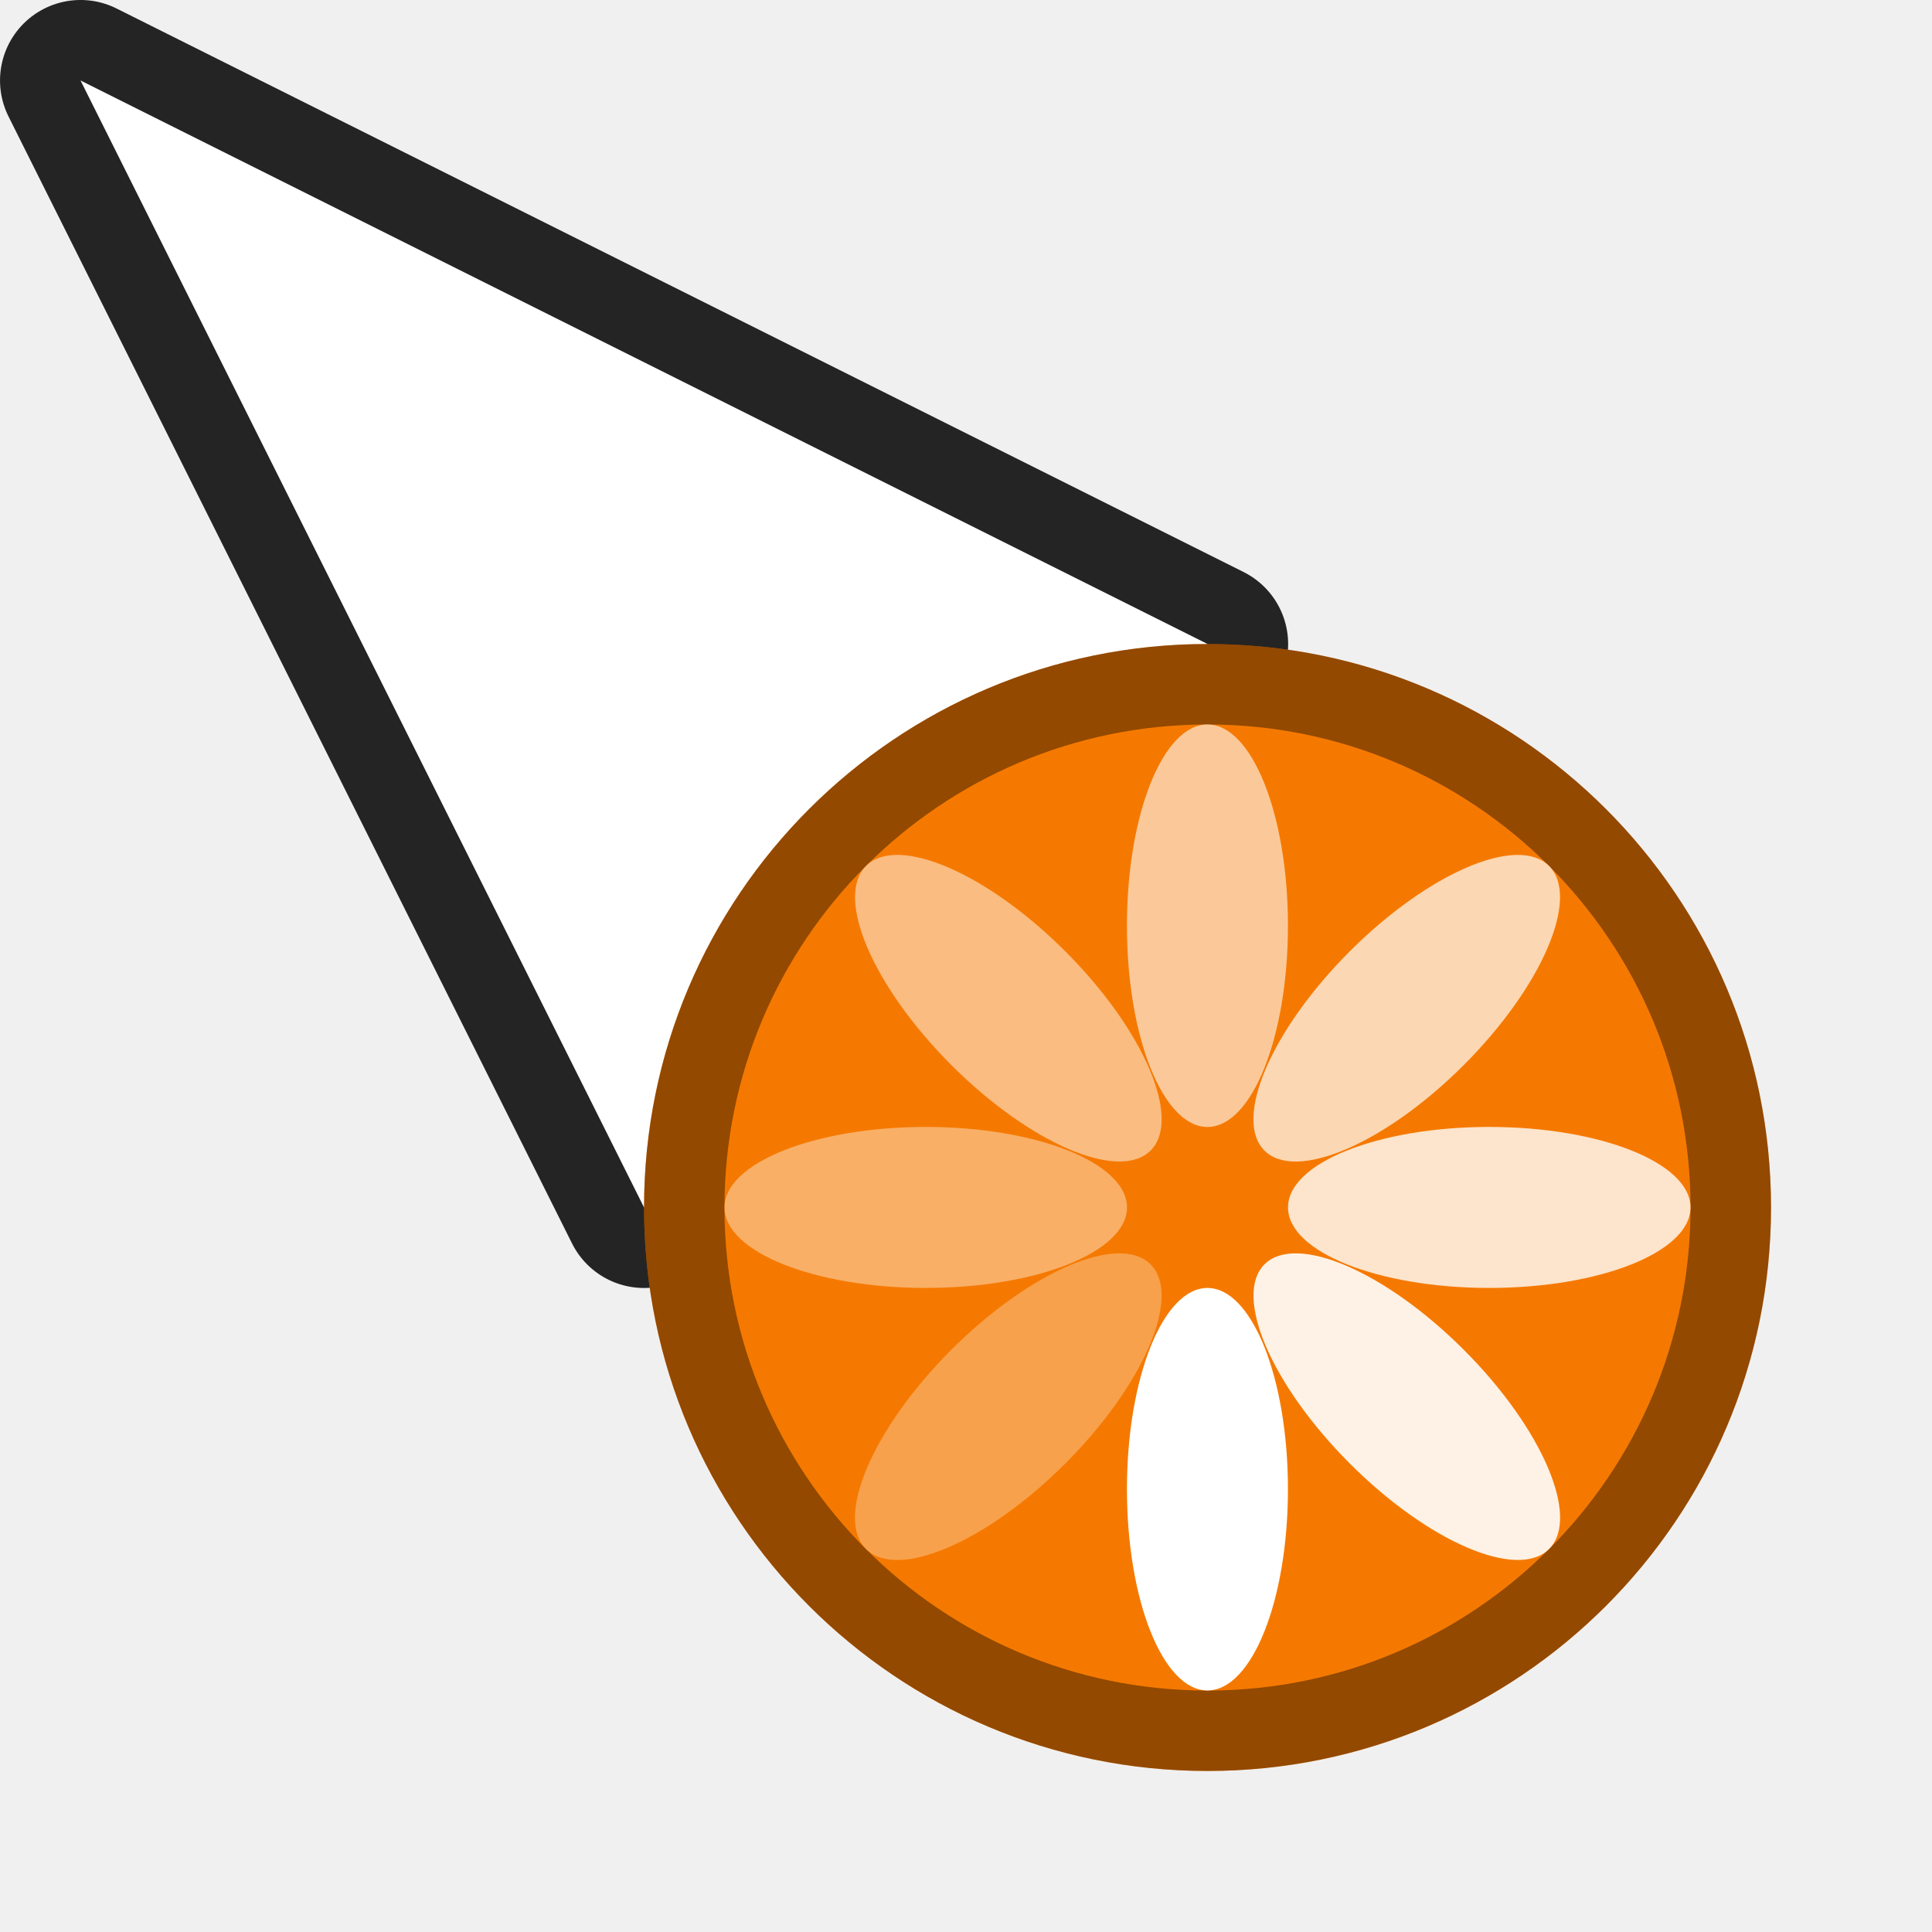
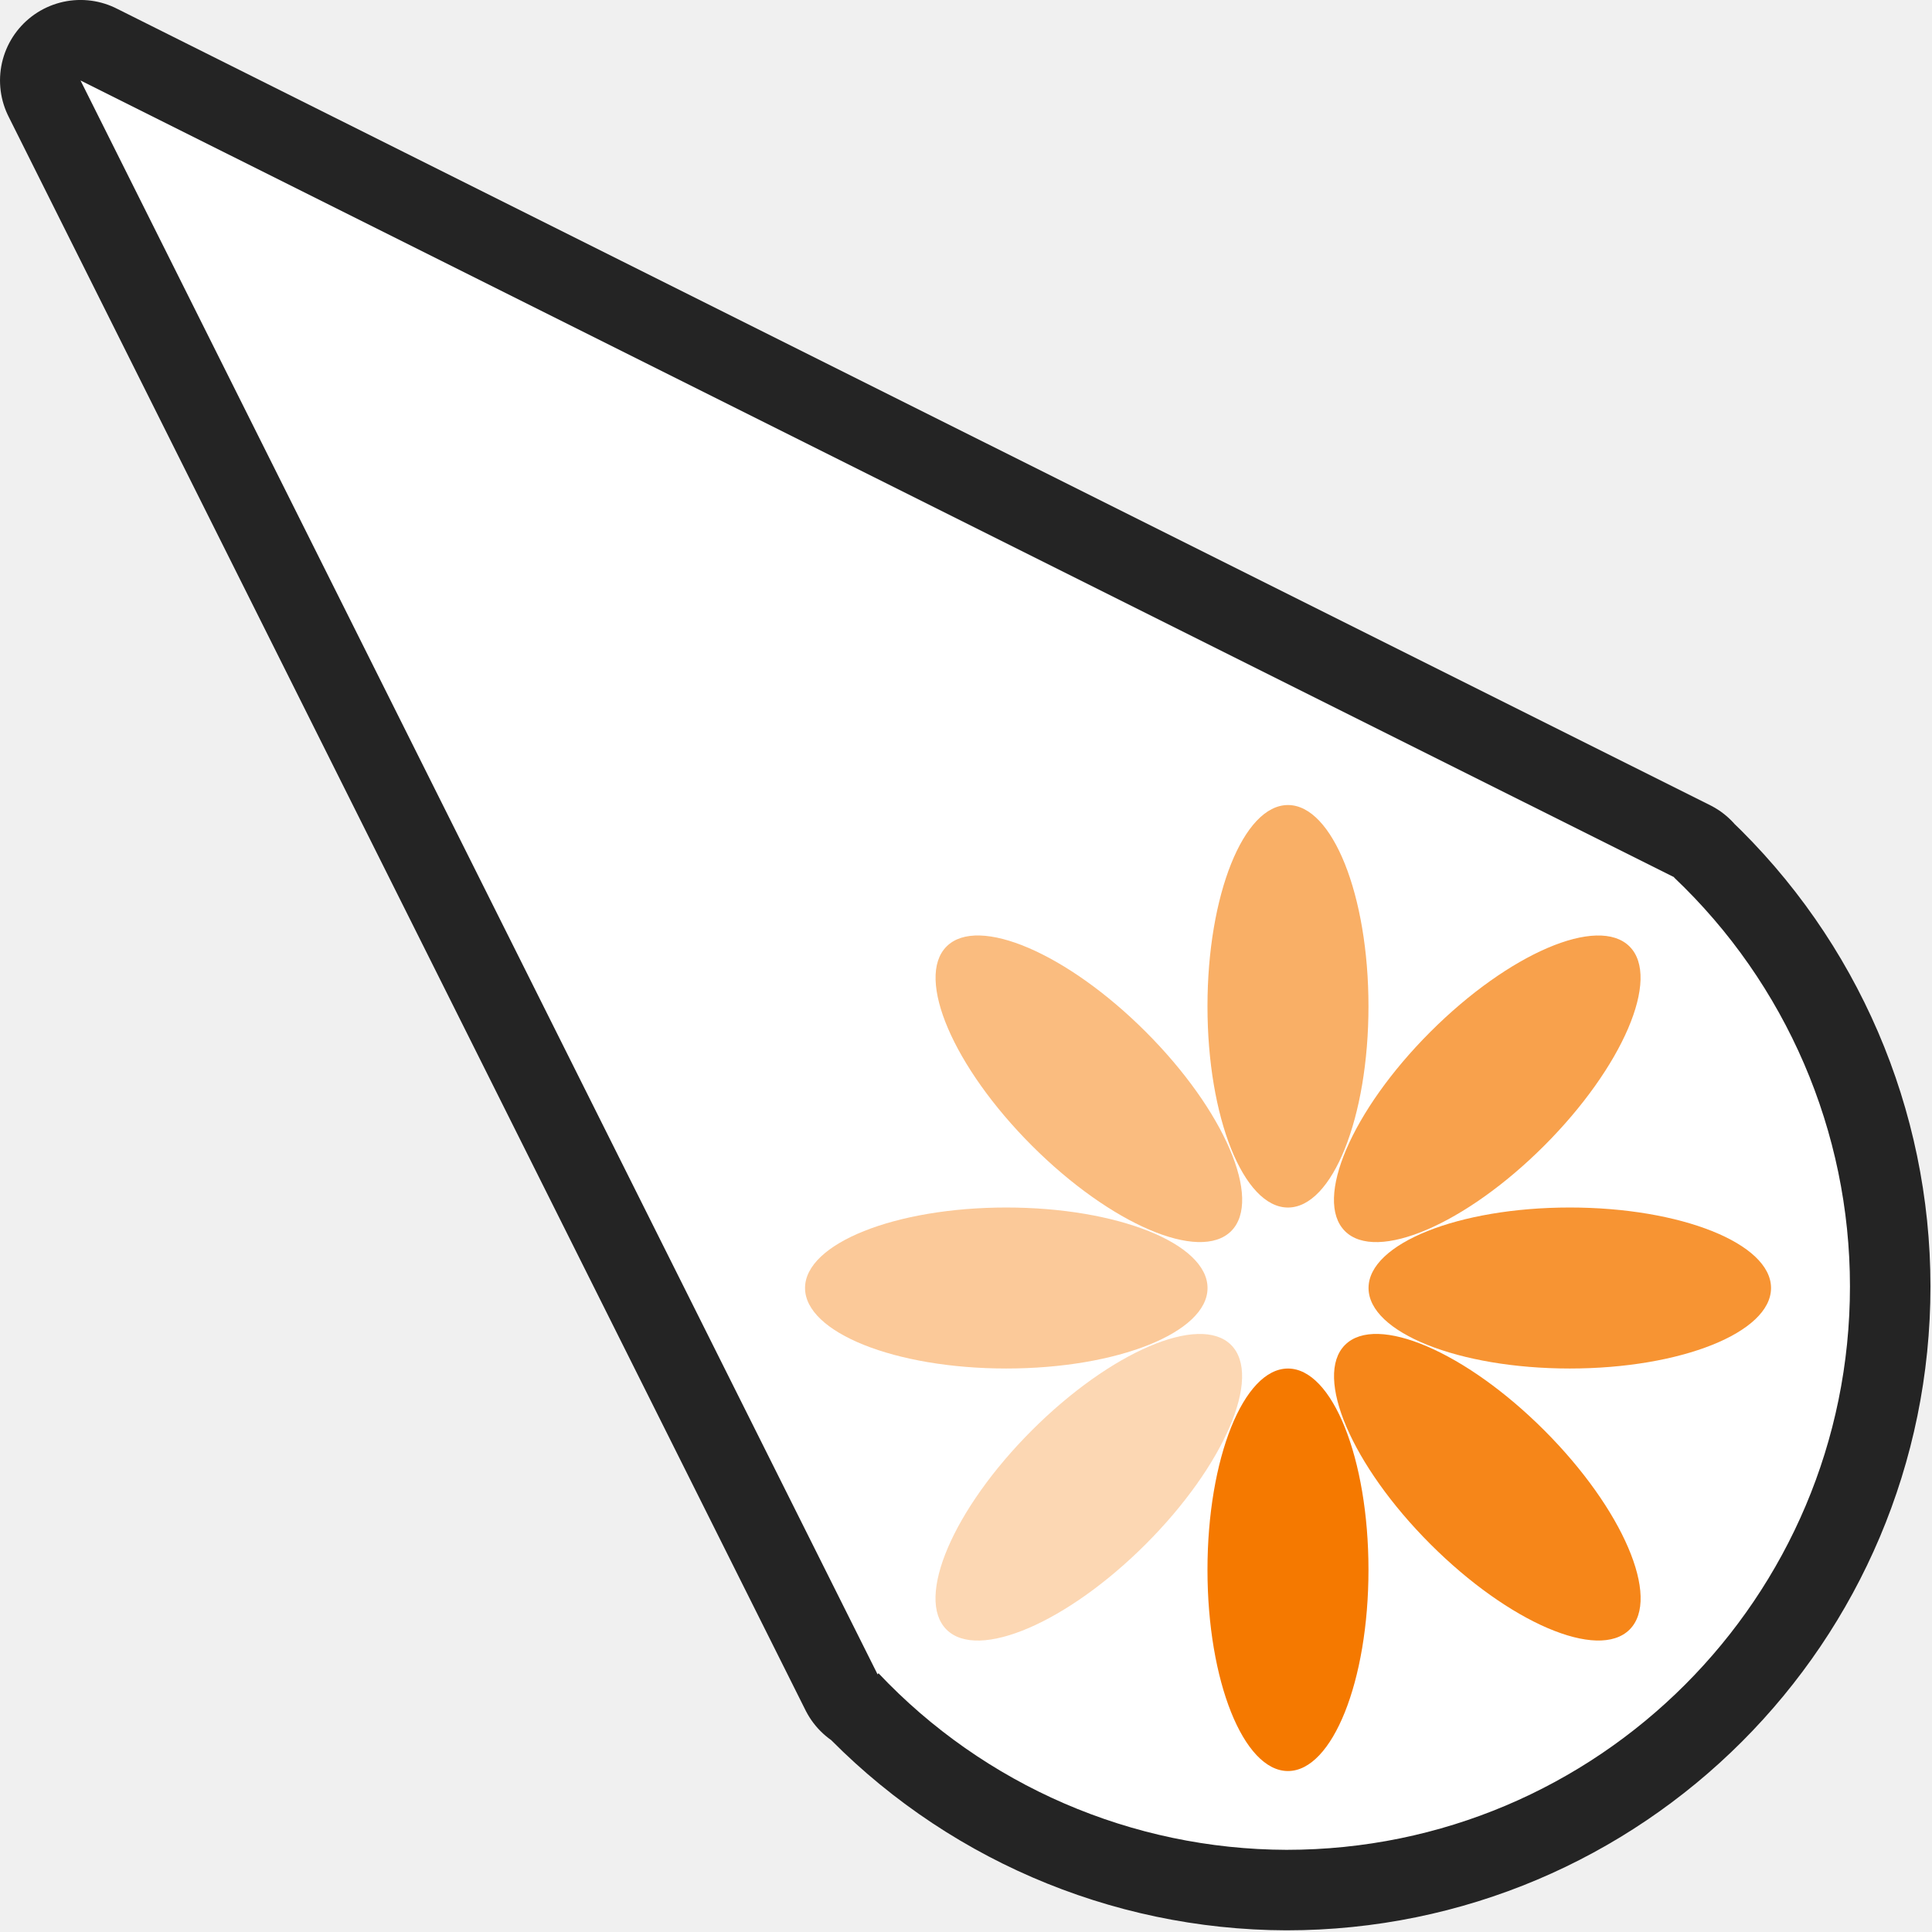
<svg xmlns="http://www.w3.org/2000/svg" width="24" height="24" viewBox="0 0 24 24" id="svg2" version="1.1">
  <defs id="defs4" />
  <g id="layer1" transform="translate(0,-1018.362)">
    <g transform="translate(18.78685,15.95532)" id="g6182" />
    <g id="g3692" transform="rotate(-22.32755,4,1021.362)">
      <g id="g1152">
-         <g id="g2074" transform="translate(-0.5451264,-1.304927)">
-           <g id="g1" transform="translate(0.5451938,1.30507)">
-             <path id="path3667" style="fill:none;fill-opacity:1;stroke:#000000;stroke-width:2;stroke-linecap:butt;stroke-linejoin:round;stroke-miterlimit:3.2;stroke-dasharray:none;stroke-opacity:0.85;paint-order:markers stroke fill" d="m 1.985,1018.372 1.157,15.61 c 2.626,-0.866 2.109,3.423 3.133,2.427 -0.41,-1.067 -0.178,-2.274 0.599,-3.113 1.127,-1.214 3.025,-1.284 4.239,-0.157 0.295,0.274 0.532,0.605 0.697,0.972 1.495,-0.027 -1.994,-2.686 0.467,-3.944 z" />
-             <path id="path5105" style="fill:#ffffff;fill-opacity:1;stroke:none;stroke-width:2;stroke-linecap:round;stroke-linejoin:round;stroke-miterlimit:4;stroke-dasharray:none;stroke-opacity:1" d="m 1.985,1018.372 1.157,15.61 c 2.626,-0.866 2.109,3.423 3.133,2.427 -0.41,-1.067 -0.178,-2.274 0.599,-3.113 1.127,-1.214 3.025,-1.284 4.239,-0.157 0.295,0.274 0.532,0.605 0.697,0.972 1.495,-0.027 -1.994,-2.686 0.467,-3.944 z" />
-           </g>
-         </g>
-         <ellipse style="fill:#f57900;fill-opacity:1;stroke-width:0;stroke-linejoin:round;stroke-opacity:0.85;paint-order:markers stroke fill" id="circle1383" cx="402.717" cy="955.268" transform="rotate(22.32755)" rx="7" ry="7" />
-         <path id="circle1519" style="fill:#000000;fill-opacity:0.402;stroke-width:0;stroke-linejoin:round;stroke-opacity:0.85;paint-order:markers stroke fill" d="m 12.276,1030.166 a 7,7 0 0 0 -9.134,3.816 7,7 0 0 0 3.816,9.134 7,7 0 0 0 9.134,-3.816 7,7 0 0 0 -3.816,-9.134 z m -0.38,0.925 a 6,6 0 0 1 3.271,7.83 6,6 0 0 1 -7.83,3.271 6,6 0 0 1 -3.271,-7.83 6,6 0 0 1 7.83,-3.271 z" />
-         <g id="g1550" transform="rotate(-180,9.616478,1036.641)">
-           <ellipse style="fill:#ffffff;fill-opacity:1;stroke:#000000;stroke-width:0;stroke-linejoin:round;stroke-opacity:0.85;paint-order:markers stroke fill" id="ellipse2120" cx="402.717" cy="951.768" transform="rotate(22.32755)" rx="1" ry="2.5" />
-           <ellipse style="fill:#ffffff;fill-opacity:0.6;stroke:#000000;stroke-width:0;stroke-linejoin:round;stroke-opacity:0.85;paint-order:markers stroke fill" id="ellipse1402" cx="402.717" cy="958.768" transform="rotate(22.32755)" rx="1" ry="2.5" />
-           <ellipse style="fill:#ffffff;fill-opacity:0.4;stroke:#000000;stroke-width:0;stroke-linejoin:round;stroke-opacity:0.85;paint-order:markers stroke fill" id="ellipse1404" cx="955.268" cy="-406.217" transform="rotate(112.3276)" rx="1" ry="2.5" />
-           <ellipse style="fill:#ffffff;fill-opacity:0.8;stroke:#000000;stroke-width:0;stroke-linejoin:round;stroke-opacity:0.85;paint-order:markers stroke fill" id="ellipse1406" cx="955.268" cy="-399.217" transform="rotate(112.3276)" rx="1" ry="2.5" />
-           <ellipse style="fill:#ffffff;fill-opacity:0.3;stroke:#000000;stroke-width:0;stroke-linejoin:round;stroke-opacity:0.85;paint-order:markers stroke fill" id="ellipse1408" cx="960.24" cy="387.213" transform="rotate(67.32755)" rx="1" ry="2.5" />
-           <ellipse style="fill:#ffffff;fill-opacity:0.7;stroke:#000000;stroke-width:0;stroke-linejoin:round;stroke-opacity:0.85;paint-order:markers stroke fill" id="ellipse1410" cx="960.24" cy="394.213" transform="rotate(67.32755)" rx="1" ry="2.5" />
-           <ellipse style="fill:#ffffff;fill-opacity:0.5;stroke:#000000;stroke-width:0;stroke-linejoin:round;stroke-opacity:0.85;paint-order:markers stroke fill" id="ellipse1412" cx="390.713" cy="-963.74" transform="rotate(157.3276)" rx="1" ry="2.5" />
-           <ellipse style="fill:#ffffff;fill-opacity:0.9;stroke:#000000;stroke-width:0;stroke-linejoin:round;stroke-opacity:0.85;paint-order:markers stroke fill" id="ellipse1414" cx="390.713" cy="-956.74" transform="rotate(157.3276)" rx="1" ry="2.5" />
+         <path id="circle1383-3" style="fill:#ffffff;fill-opacity:1;stroke:#000000;stroke-width:2;stroke-linejoin:round;stroke-dasharray:none;stroke-opacity:0.85;paint-order:markers stroke fill" d="m 1.985,1018.372 1.637,22.076 c 0.005,0 0.01,0 0.015,-0.01 0.688,1.792 2.083,3.223 3.856,3.957 3.576,1.469 7.666,-0.24 9.134,-3.816 0.73,-1.778 0.696,-3.777 -0.092,-5.529 8.5e-4,-4e-4 0.002,-6e-4 0.003,-10e-4 z" />
+         <g id="g1550" transform="rotate(180,9.889021,1037.294)">
+           <ellipse style="fill:#f57900;fill-opacity:1;stroke:#000000;stroke-width:0;stroke-linejoin:round;stroke-opacity:0.85;paint-order:markers stroke fill" id="ellipse2120" cx="402.717" cy="951.768" transform="rotate(22.32755)" rx="1" ry="2.5" />
+           <ellipse style="opacity:0.6;fill:#f57900;fill-opacity:1;stroke:#000000;stroke-width:0;stroke-linejoin:round;stroke-opacity:0.85;paint-order:markers stroke fill" id="ellipse1402" cx="402.717" cy="958.768" transform="rotate(22.32755)" rx="1" ry="2.5" />
+           <ellipse style="opacity:0.4;fill:#f57900;fill-opacity:1;stroke:#000000;stroke-width:0;stroke-linejoin:round;stroke-opacity:0.85;paint-order:markers stroke fill" id="ellipse1404" cx="955.268" cy="-406.217" transform="rotate(112.3276)" rx="1" ry="2.5" />
+           <ellipse style="opacity:0.8;fill:#f57900;fill-opacity:1;stroke:#000000;stroke-width:0;stroke-linejoin:round;stroke-opacity:0.85;paint-order:markers stroke fill" id="ellipse1406" cx="955.268" cy="-399.217" transform="rotate(112.3276)" rx="1" ry="2.5" />
+           <ellipse style="opacity:0.3;fill:#f57900;fill-opacity:1;stroke:#000000;stroke-width:0;stroke-linejoin:round;stroke-opacity:0.85;paint-order:markers stroke fill" id="ellipse1408" cx="960.24" cy="387.213" transform="rotate(67.32755)" rx="1" ry="2.5" />
+           <ellipse style="opacity:0.7;fill:#f57900;fill-opacity:1;stroke:#000000;stroke-width:0;stroke-linejoin:round;stroke-opacity:0.85;paint-order:markers stroke fill" id="ellipse1410" cx="960.24" cy="394.213" transform="rotate(67.32755)" rx="1" ry="2.5" />
+           <ellipse style="opacity:0.5;fill:#f57900;fill-opacity:1;stroke:#000000;stroke-width:0;stroke-linejoin:round;stroke-opacity:0.85;paint-order:markers stroke fill" id="ellipse1412" cx="390.713" cy="-963.74" transform="rotate(157.3276)" rx="1" ry="2.5" />
+           <ellipse style="opacity:0.9;fill:#f57900;fill-opacity:1;stroke:#000000;stroke-width:0;stroke-linejoin:round;stroke-opacity:0.85;paint-order:markers stroke fill" id="ellipse1414" cx="390.713" cy="-956.74" transform="rotate(157.3276)" rx="1" ry="2.5" />
        </g>
      </g>
    </g>
  </g>
</svg>
